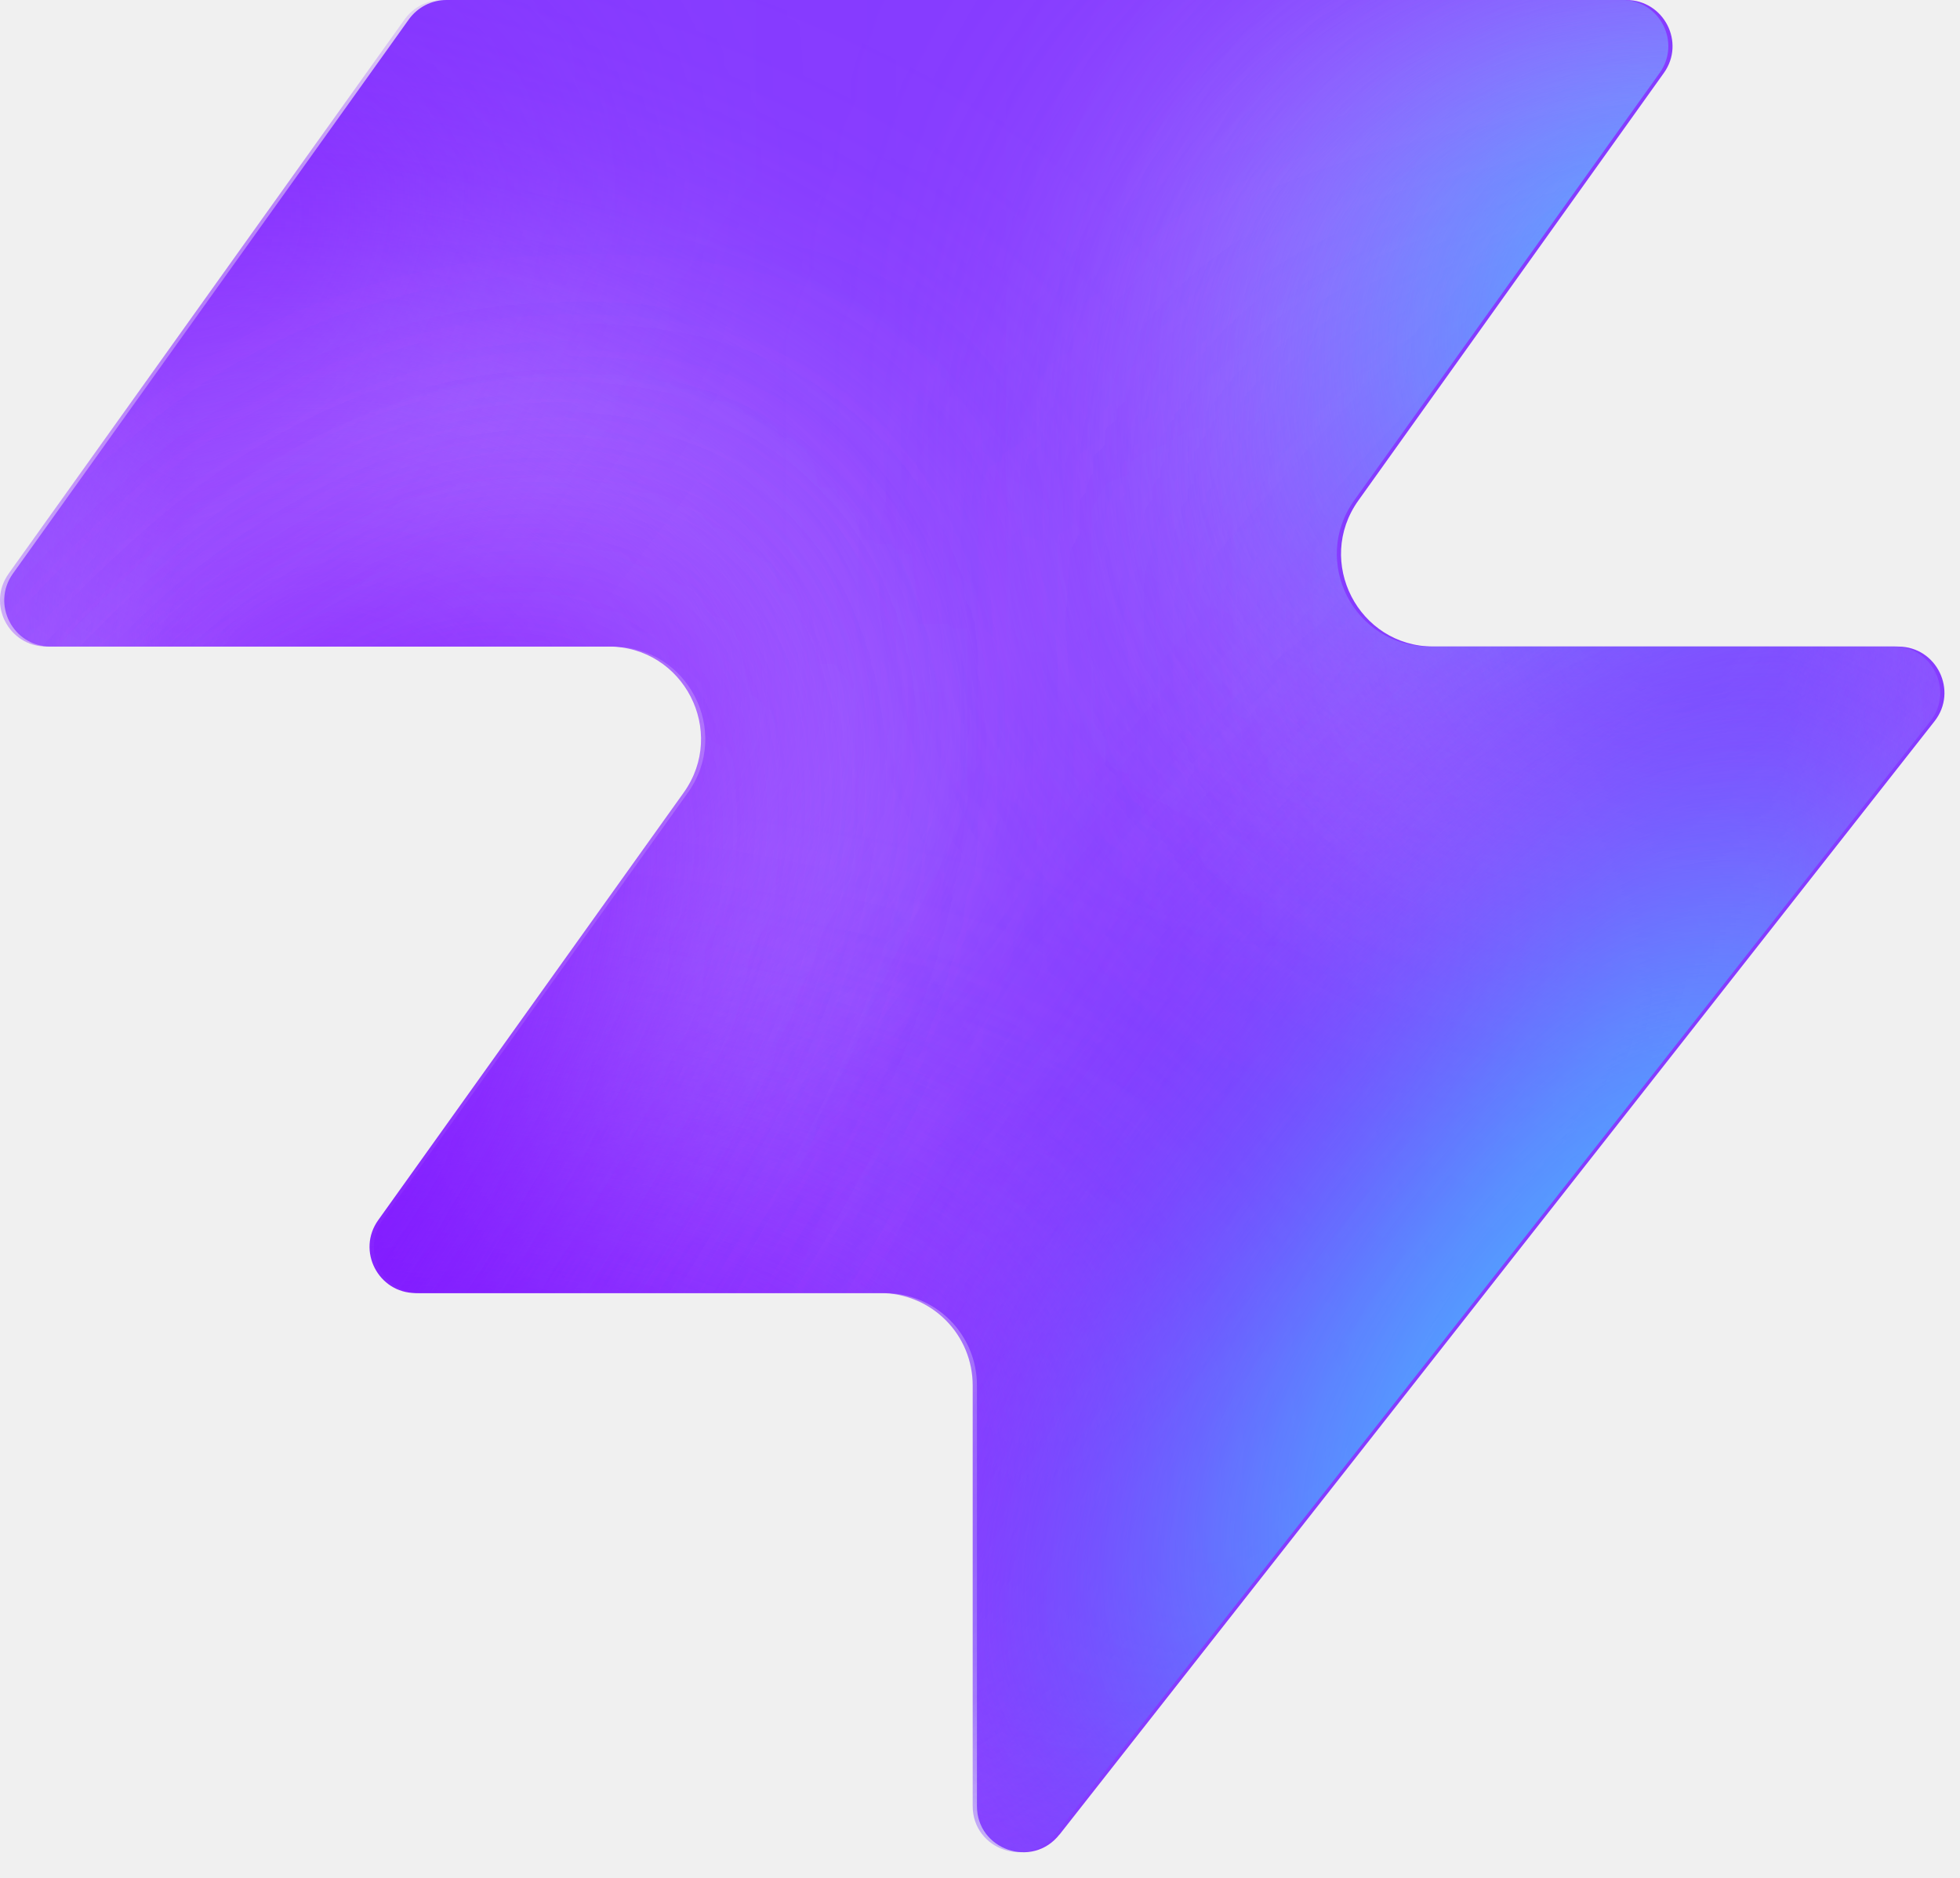
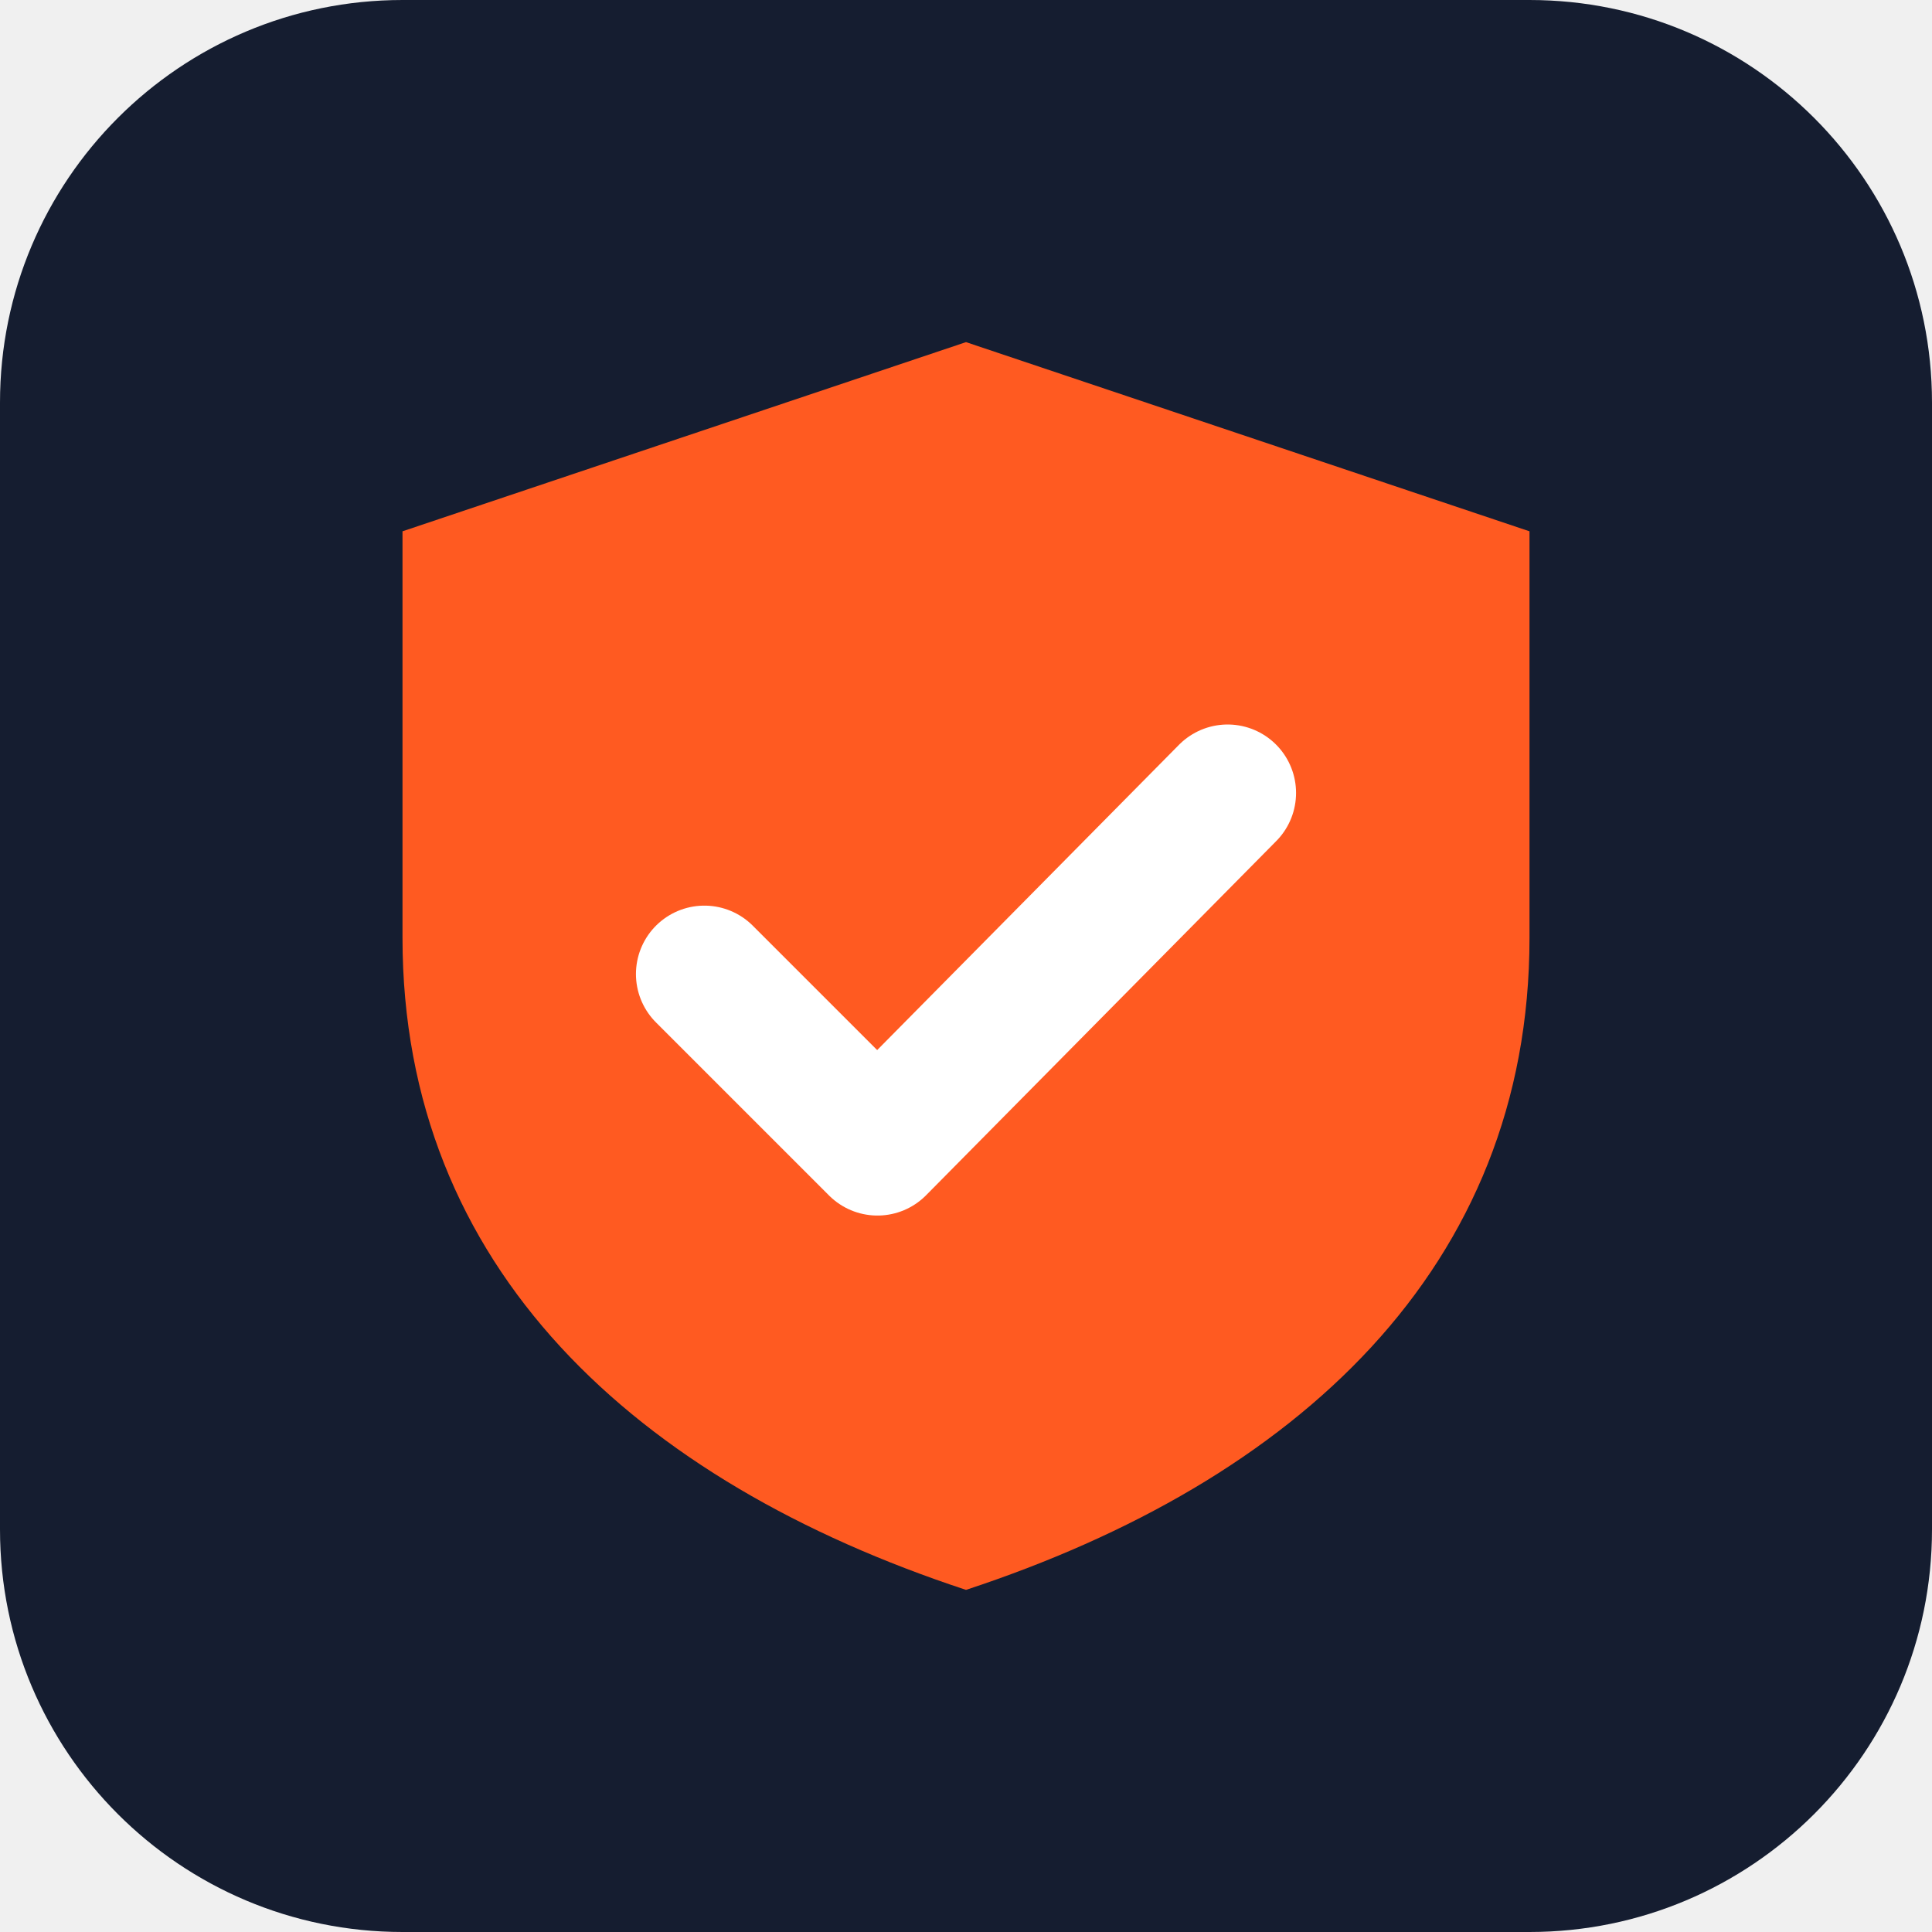
- <svg xmlns="http://www.w3.org/2000/svg" width="48" height="46" fill="none" viewBox="0 0 48 46">
-   <path fill="#863bff" d="M25.946 44.938c-.664.845-2.021.375-2.021-.698V33.937a2.26 2.26 0 0 0-2.262-2.262H10.287c-.92 0-1.456-1.04-.92-1.788l7.48-10.471c1.07-1.497 0-3.578-1.842-3.578H1.237c-.92 0-1.456-1.04-.92-1.788L10.013.474c.214-.297.556-.474.92-.474h28.894c.92 0 1.456 1.04.92 1.788l-7.48 10.471c-1.07 1.498 0 3.579 1.842 3.579h11.377c.943 0 1.473 1.088.89 1.83L25.947 44.94z" style="fill:#863bff;fill:color(display-p3 .525 .23 1);fill-opacity:1" />
-   <mask id="a" width="48" height="46" x="0" y="0" maskUnits="userSpaceOnUse" style="mask-type:alpha">
-     <path fill="#000" d="M25.842 44.938c-.664.844-2.021.375-2.021-.698V33.937a2.26 2.26 0 0 0-2.262-2.262H10.183c-.92 0-1.456-1.04-.92-1.788l7.48-10.471c1.07-1.498 0-3.579-1.842-3.579H1.133c-.92 0-1.456-1.04-.92-1.787L9.91.473c.214-.297.556-.474.92-.474h28.894c.92 0 1.456 1.04.92 1.788l-7.48 10.471c-1.07 1.498 0 3.578 1.842 3.578h11.377c.943 0 1.473 1.088.89 1.832L25.843 44.94z" style="fill:#000;fill-opacity:1" />
-   </mask>
-   <g mask="url(#a)">
-     <g filter="url(#b)">
-       <ellipse cx="5.508" cy="14.704" fill="#ede6ff" rx="5.508" ry="14.704" style="fill:#ede6ff;fill:color(display-p3 .927 .903 1);fill-opacity:1" transform="matrix(.00324 1 1 -.00324 -4.47 31.516)" />
-     </g>
-     <g filter="url(#c)">
-       <ellipse cx="10.399" cy="29.851" fill="#ede6ff" rx="10.399" ry="29.851" style="fill:#ede6ff;fill:color(display-p3 .927 .903 1);fill-opacity:1" transform="matrix(.00324 1 1 -.00324 -39.328 7.883)" />
-     </g>
-     <g filter="url(#d)">
-       <ellipse cx="5.508" cy="30.487" fill="#7e14ff" rx="5.508" ry="30.487" style="fill:#7e14ff;fill:color(display-p3 .492 .077 1);fill-opacity:1" transform="rotate(89.814 -25.913 -14.639)scale(1 -1)" />
-     </g>
-     <g filter="url(#e)">
-       <ellipse cx="5.508" cy="30.599" fill="#7e14ff" rx="5.508" ry="30.599" style="fill:#7e14ff;fill:color(display-p3 .492 .077 1);fill-opacity:1" transform="rotate(89.814 -32.644 -3.334)scale(1 -1)" />
-     </g>
-     <g filter="url(#f)">
-       <ellipse cx="5.508" cy="30.599" fill="#7e14ff" rx="5.508" ry="30.599" style="fill:#7e14ff;fill:color(display-p3 .492 .077 1);fill-opacity:1" transform="matrix(.00324 1 1 -.00324 -34.34 30.47)" />
-     </g>
-     <g filter="url(#g)">
-       <ellipse cx="14.072" cy="22.078" fill="#ede6ff" rx="14.072" ry="22.078" style="fill:#ede6ff;fill:color(display-p3 .927 .903 1);fill-opacity:1" transform="rotate(93.35 24.506 48.493)scale(-1 1)" />
-     </g>
-     <g filter="url(#h)">
-       <ellipse cx="3.47" cy="21.501" fill="#7e14ff" rx="3.47" ry="21.501" style="fill:#7e14ff;fill:color(display-p3 .492 .077 1);fill-opacity:1" transform="rotate(89.009 28.708 47.59)scale(-1 1)" />
-     </g>
-     <g filter="url(#i)">
-       <ellipse cx="3.47" cy="21.501" fill="#7e14ff" rx="3.47" ry="21.501" style="fill:#7e14ff;fill:color(display-p3 .492 .077 1);fill-opacity:1" transform="rotate(89.009 28.708 47.59)scale(-1 1)" />
-     </g>
-     <g filter="url(#j)">
-       <ellipse cx=".387" cy="8.972" fill="#7e14ff" rx="4.407" ry="29.108" style="fill:#7e14ff;fill:color(display-p3 .492 .077 1);fill-opacity:1" transform="rotate(39.51 .387 8.972)" />
-     </g>
-     <g filter="url(#k)">
-       <ellipse cx="47.523" cy="-6.092" fill="#7e14ff" rx="4.407" ry="29.108" style="fill:#7e14ff;fill:color(display-p3 .492 .077 1);fill-opacity:1" transform="rotate(37.892 47.523 -6.092)" />
-     </g>
-     <g filter="url(#l)">
-       <ellipse cx="41.412" cy="6.333" fill="#47bfff" rx="5.971" ry="9.665" style="fill:#47bfff;fill:color(display-p3 .28 .748 1);fill-opacity:1" transform="rotate(37.892 41.412 6.333)" />
-     </g>
-     <g filter="url(#m)">
-       <ellipse cx="-1.879" cy="38.332" fill="#7e14ff" rx="4.407" ry="29.108" style="fill:#7e14ff;fill:color(display-p3 .492 .077 1);fill-opacity:1" transform="rotate(37.892 -1.88 38.332)" />
-     </g>
-     <g filter="url(#n)">
-       <ellipse cx="-1.879" cy="38.332" fill="#7e14ff" rx="4.407" ry="29.108" style="fill:#7e14ff;fill:color(display-p3 .492 .077 1);fill-opacity:1" transform="rotate(37.892 -1.88 38.332)" />
-     </g>
-     <g filter="url(#o)">
-       <ellipse cx="35.651" cy="29.907" fill="#7e14ff" rx="4.407" ry="29.108" style="fill:#7e14ff;fill:color(display-p3 .492 .077 1);fill-opacity:1" transform="rotate(37.892 35.651 29.907)" />
-     </g>
-     <g filter="url(#p)">
-       <ellipse cx="38.418" cy="32.4" fill="#47bfff" rx="5.971" ry="15.297" style="fill:#47bfff;fill:color(display-p3 .28 .748 1);fill-opacity:1" transform="rotate(37.892 38.418 32.4)" />
-     </g>
-   </g>
-   <defs>
-     <filter id="b" width="60.045" height="41.654" x="-19.77" y="16.149" color-interpolation-filters="sRGB" filterUnits="userSpaceOnUse">
-       <feFlood flood-opacity="0" result="BackgroundImageFix" />
-       <feBlend in="SourceGraphic" in2="BackgroundImageFix" result="shape" />
-       <feGaussianBlur result="effect1_foregroundBlur_2002_17158" stdDeviation="7.659" />
-     </filter>
-     <filter id="c" width="90.34" height="51.437" x="-54.613" y="-7.533" color-interpolation-filters="sRGB" filterUnits="userSpaceOnUse">
-       <feFlood flood-opacity="0" result="BackgroundImageFix" />
-       <feBlend in="SourceGraphic" in2="BackgroundImageFix" result="shape" />
-       <feGaussianBlur result="effect1_foregroundBlur_2002_17158" stdDeviation="7.659" />
-     </filter>
-     <filter id="d" width="79.355" height="29.4" x="-49.64" y="2.03" color-interpolation-filters="sRGB" filterUnits="userSpaceOnUse">
-       <feFlood flood-opacity="0" result="BackgroundImageFix" />
-       <feBlend in="SourceGraphic" in2="BackgroundImageFix" result="shape" />
-       <feGaussianBlur result="effect1_foregroundBlur_2002_17158" stdDeviation="4.596" />
-     </filter>
-     <filter id="e" width="79.579" height="29.4" x="-45.045" y="20.029" color-interpolation-filters="sRGB" filterUnits="userSpaceOnUse">
-       <feFlood flood-opacity="0" result="BackgroundImageFix" />
-       <feBlend in="SourceGraphic" in2="BackgroundImageFix" result="shape" />
-       <feGaussianBlur result="effect1_foregroundBlur_2002_17158" stdDeviation="4.596" />
-     </filter>
-     <filter id="f" width="79.579" height="29.4" x="-43.513" y="21.178" color-interpolation-filters="sRGB" filterUnits="userSpaceOnUse">
-       <feFlood flood-opacity="0" result="BackgroundImageFix" />
-       <feBlend in="SourceGraphic" in2="BackgroundImageFix" result="shape" />
-       <feGaussianBlur result="effect1_foregroundBlur_2002_17158" stdDeviation="4.596" />
-     </filter>
-     <filter id="g" width="74.749" height="58.852" x="15.756" y="-17.901" color-interpolation-filters="sRGB" filterUnits="userSpaceOnUse">
-       <feFlood flood-opacity="0" result="BackgroundImageFix" />
-       <feBlend in="SourceGraphic" in2="BackgroundImageFix" result="shape" />
-       <feGaussianBlur result="effect1_foregroundBlur_2002_17158" stdDeviation="7.659" />
-     </filter>
-     <filter id="h" width="61.377" height="25.362" x="23.548" y="2.284" color-interpolation-filters="sRGB" filterUnits="userSpaceOnUse">
-       <feFlood flood-opacity="0" result="BackgroundImageFix" />
-       <feBlend in="SourceGraphic" in2="BackgroundImageFix" result="shape" />
-       <feGaussianBlur result="effect1_foregroundBlur_2002_17158" stdDeviation="4.596" />
-     </filter>
-     <filter id="i" width="61.377" height="25.362" x="23.548" y="2.284" color-interpolation-filters="sRGB" filterUnits="userSpaceOnUse">
-       <feFlood flood-opacity="0" result="BackgroundImageFix" />
-       <feBlend in="SourceGraphic" in2="BackgroundImageFix" result="shape" />
-       <feGaussianBlur result="effect1_foregroundBlur_2002_17158" stdDeviation="4.596" />
-     </filter>
-     <filter id="j" width="56.045" height="63.649" x="-27.636" y="-22.853" color-interpolation-filters="sRGB" filterUnits="userSpaceOnUse">
-       <feFlood flood-opacity="0" result="BackgroundImageFix" />
-       <feBlend in="SourceGraphic" in2="BackgroundImageFix" result="shape" />
-       <feGaussianBlur result="effect1_foregroundBlur_2002_17158" stdDeviation="4.596" />
-     </filter>
-     <filter id="k" width="54.814" height="64.646" x="20.116" y="-38.415" color-interpolation-filters="sRGB" filterUnits="userSpaceOnUse">
-       <feFlood flood-opacity="0" result="BackgroundImageFix" />
-       <feBlend in="SourceGraphic" in2="BackgroundImageFix" result="shape" />
-       <feGaussianBlur result="effect1_foregroundBlur_2002_17158" stdDeviation="4.596" />
-     </filter>
-     <filter id="l" width="33.541" height="35.313" x="24.641" y="-11.323" color-interpolation-filters="sRGB" filterUnits="userSpaceOnUse">
-       <feFlood flood-opacity="0" result="BackgroundImageFix" />
-       <feBlend in="SourceGraphic" in2="BackgroundImageFix" result="shape" />
-       <feGaussianBlur result="effect1_foregroundBlur_2002_17158" stdDeviation="4.596" />
-     </filter>
-     <filter id="m" width="54.814" height="64.646" x="-29.286" y="6.009" color-interpolation-filters="sRGB" filterUnits="userSpaceOnUse">
-       <feFlood flood-opacity="0" result="BackgroundImageFix" />
-       <feBlend in="SourceGraphic" in2="BackgroundImageFix" result="shape" />
-       <feGaussianBlur result="effect1_foregroundBlur_2002_17158" stdDeviation="4.596" />
-     </filter>
-     <filter id="n" width="54.814" height="64.646" x="-29.286" y="6.009" color-interpolation-filters="sRGB" filterUnits="userSpaceOnUse">
-       <feFlood flood-opacity="0" result="BackgroundImageFix" />
-       <feBlend in="SourceGraphic" in2="BackgroundImageFix" result="shape" />
-       <feGaussianBlur result="effect1_foregroundBlur_2002_17158" stdDeviation="4.596" />
-     </filter>
-     <filter id="o" width="54.814" height="64.646" x="8.244" y="-2.416" color-interpolation-filters="sRGB" filterUnits="userSpaceOnUse">
-       <feFlood flood-opacity="0" result="BackgroundImageFix" />
-       <feBlend in="SourceGraphic" in2="BackgroundImageFix" result="shape" />
-       <feGaussianBlur result="effect1_foregroundBlur_2002_17158" stdDeviation="4.596" />
-     </filter>
-     <filter id="p" width="39.409" height="43.623" x="18.713" y="10.588" color-interpolation-filters="sRGB" filterUnits="userSpaceOnUse">
-       <feFlood flood-opacity="0" result="BackgroundImageFix" />
-       <feBlend in="SourceGraphic" in2="BackgroundImageFix" result="shape" />
-       <feGaussianBlur result="effect1_foregroundBlur_2002_17158" stdDeviation="4.596" />
-     </filter>
-   </defs>
+ <svg xmlns="http://www.w3.org/2000/svg" width="48" height="48" viewBox="0 0 48 48">
+   <rect width="48" height="48" rx="10" fill="#151D30" />
+   <path d="M24 8.5 10 13.2v10.1c0 8.2 5.8 13.5 14 16.2 8.2-2.7 14-8 14-16.2V13.2L24 8.5z" fill="#FF5A21" />
+   <path d="M17.5 24.2l4.3 4.3 8.7-8.8" fill="none" stroke="#FFFFFF" stroke-width="3.4" stroke-linecap="round" stroke-linejoin="round" />
</svg>
